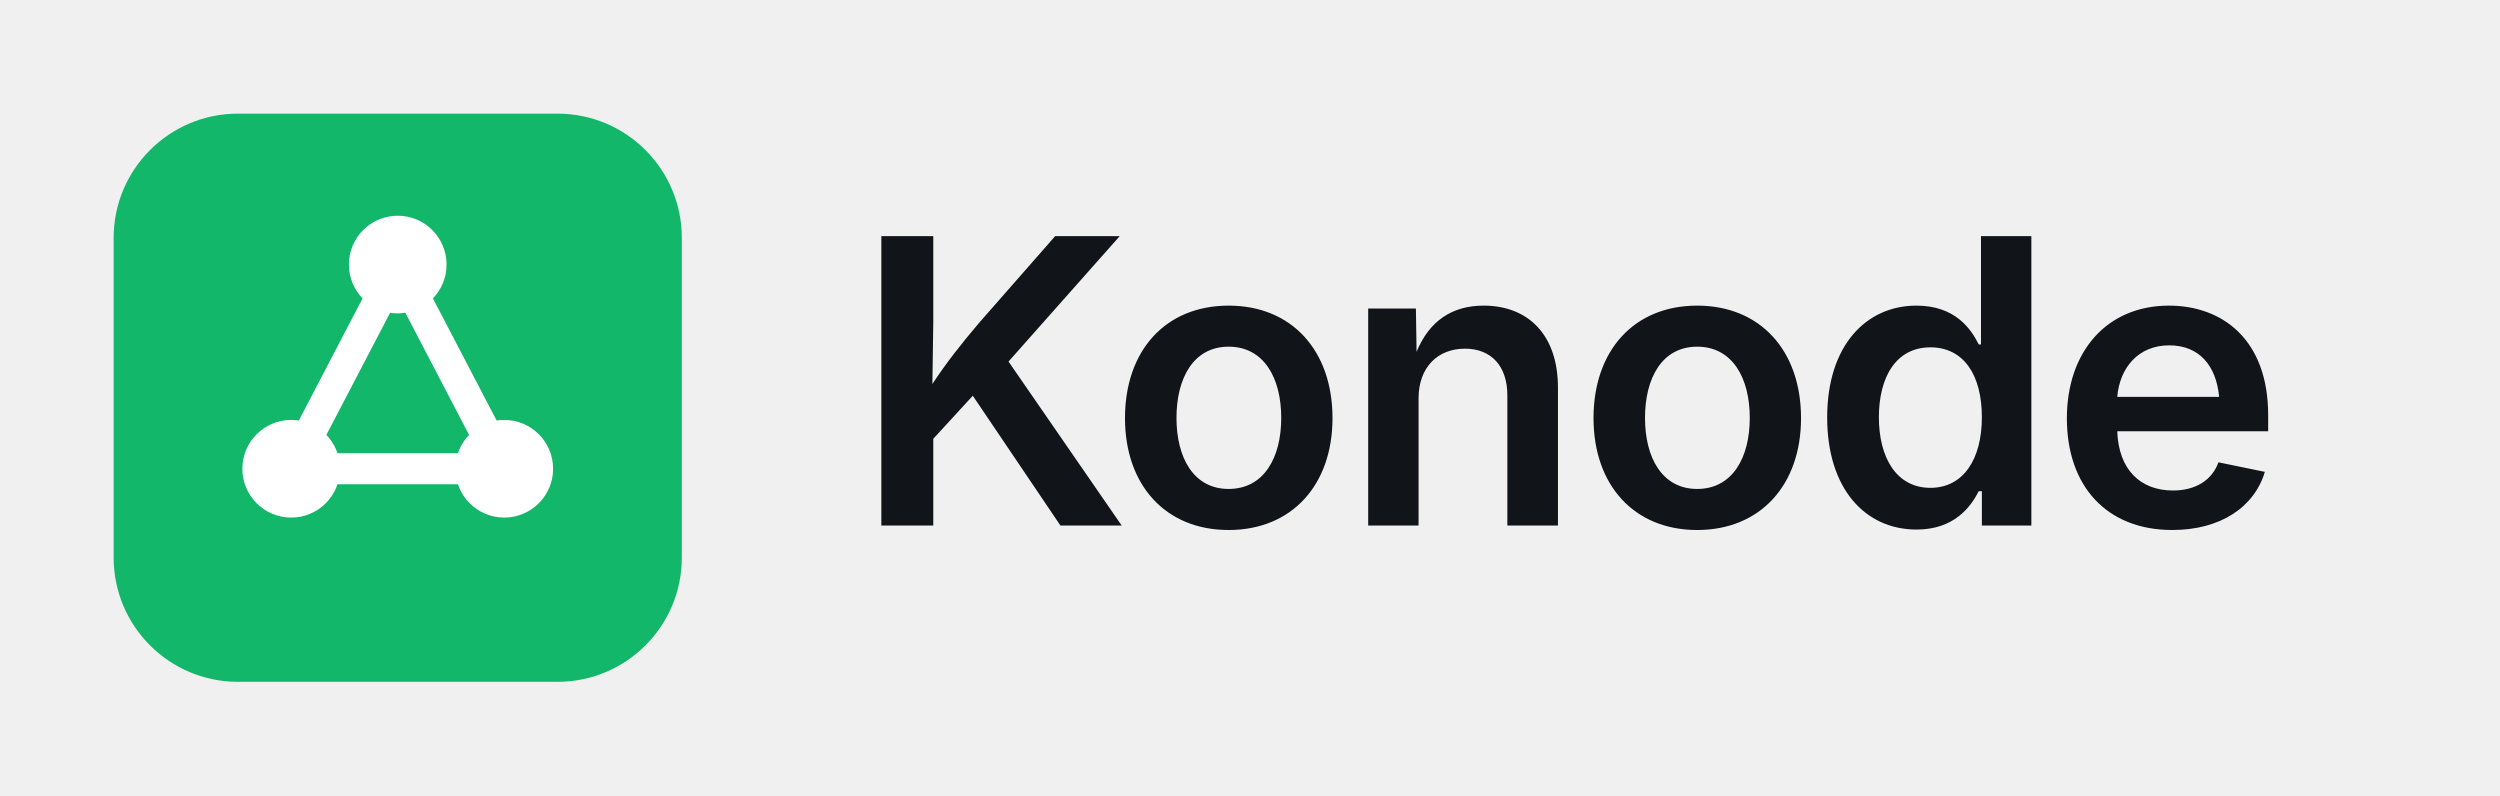
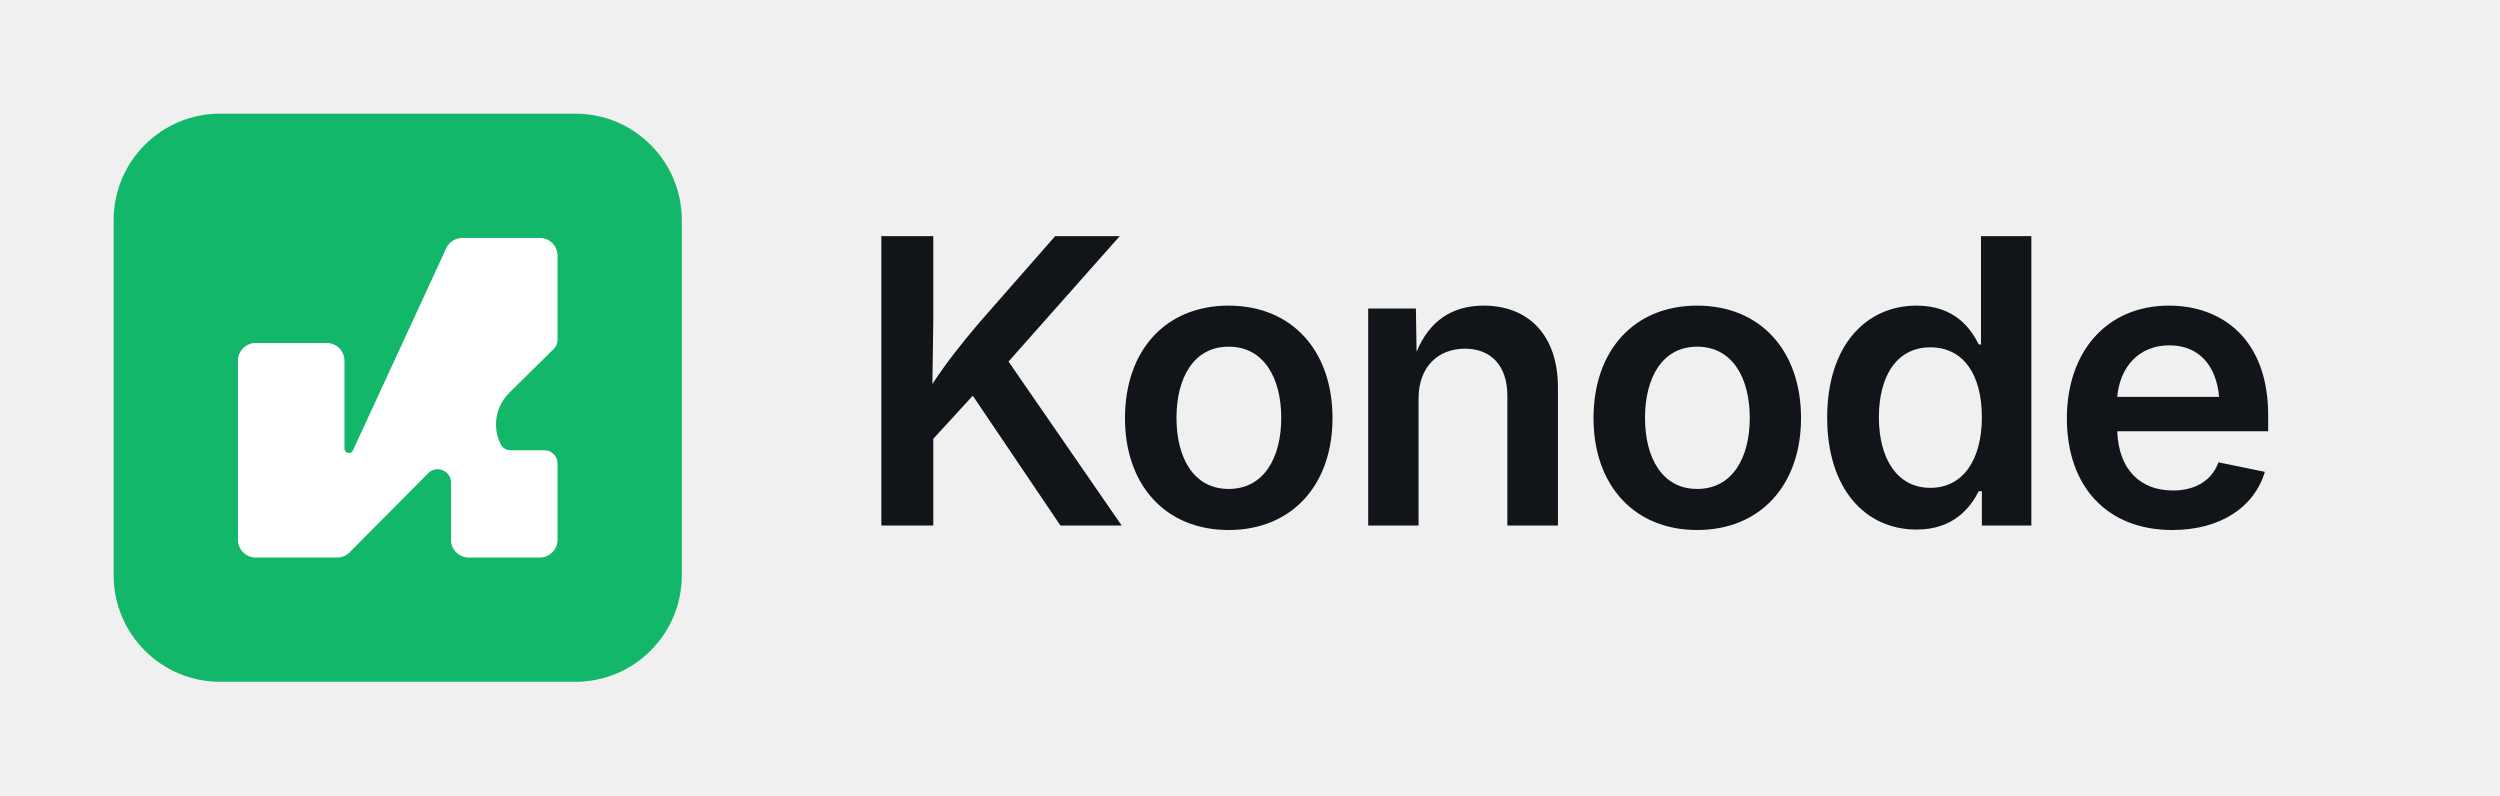
<svg xmlns="http://www.w3.org/2000/svg" width="176" height="56" viewBox="0 0 176 56" fill="none">
-   <g transform="translate(8,8) scale(0.3125)">
-     <rect width="128" height="128" rx="28" fill="#12b76a" />
-     <path d="M64 34 L40 80 M64 34 L88 80 M40 80 L88 80" stroke="#ffffff" stroke-width="7" stroke-linecap="round" />
-     <circle cx="64" cy="34" r="11" fill="#ffffff" />
-     <circle cx="40" cy="80" r="11" fill="#ffffff" />
-     <circle cx="88" cy="80" r="11" fill="#ffffff" />
+   <g transform="translate(8,8) scale(0.15625)">
+     <rect width="256" height="256" rx="48" fill="#12b76a" />
+     <path d="M152 192C152 196.418 155.582 200 160 200H192C196.418 200 200 196.418 200 192V157.601C200 154.322 197.342 151.664 194.063 151.664H178.723C176.899 151.664 175.231 150.635 174.413 149.005C170.523 141.251 172.071 131.874 178.249 125.783L198.313 105.999C199.392 104.935 200 103.482 200 101.966V64C200 59.582 196.418 56 192 56H157.119C153.998 56 151.163 57.814 149.855 60.648L107.816 151.732C106.917 153.679 104 153.039 104 150.894V111.329C104 106.91 100.418 103.329 96 103.329H64C59.582 103.329 56 106.91 56 111.329V192C56 196.418 59.582 200 64 200H100.67C102.801 200 104.845 199.149 106.346 197.637L141.743 161.993C145.516 158.193 152 160.866 152 166.221V192Z" fill="#ffffff" />
  </g>
  <text x="60" y="37" font-family="Inter, system-ui, -apple-system, 'Segoe UI', Roboto, sans-serif" font-size="28" font-weight="600" letter-spacing="-0.6" fill="#11151a">Konode</text>
</svg>
